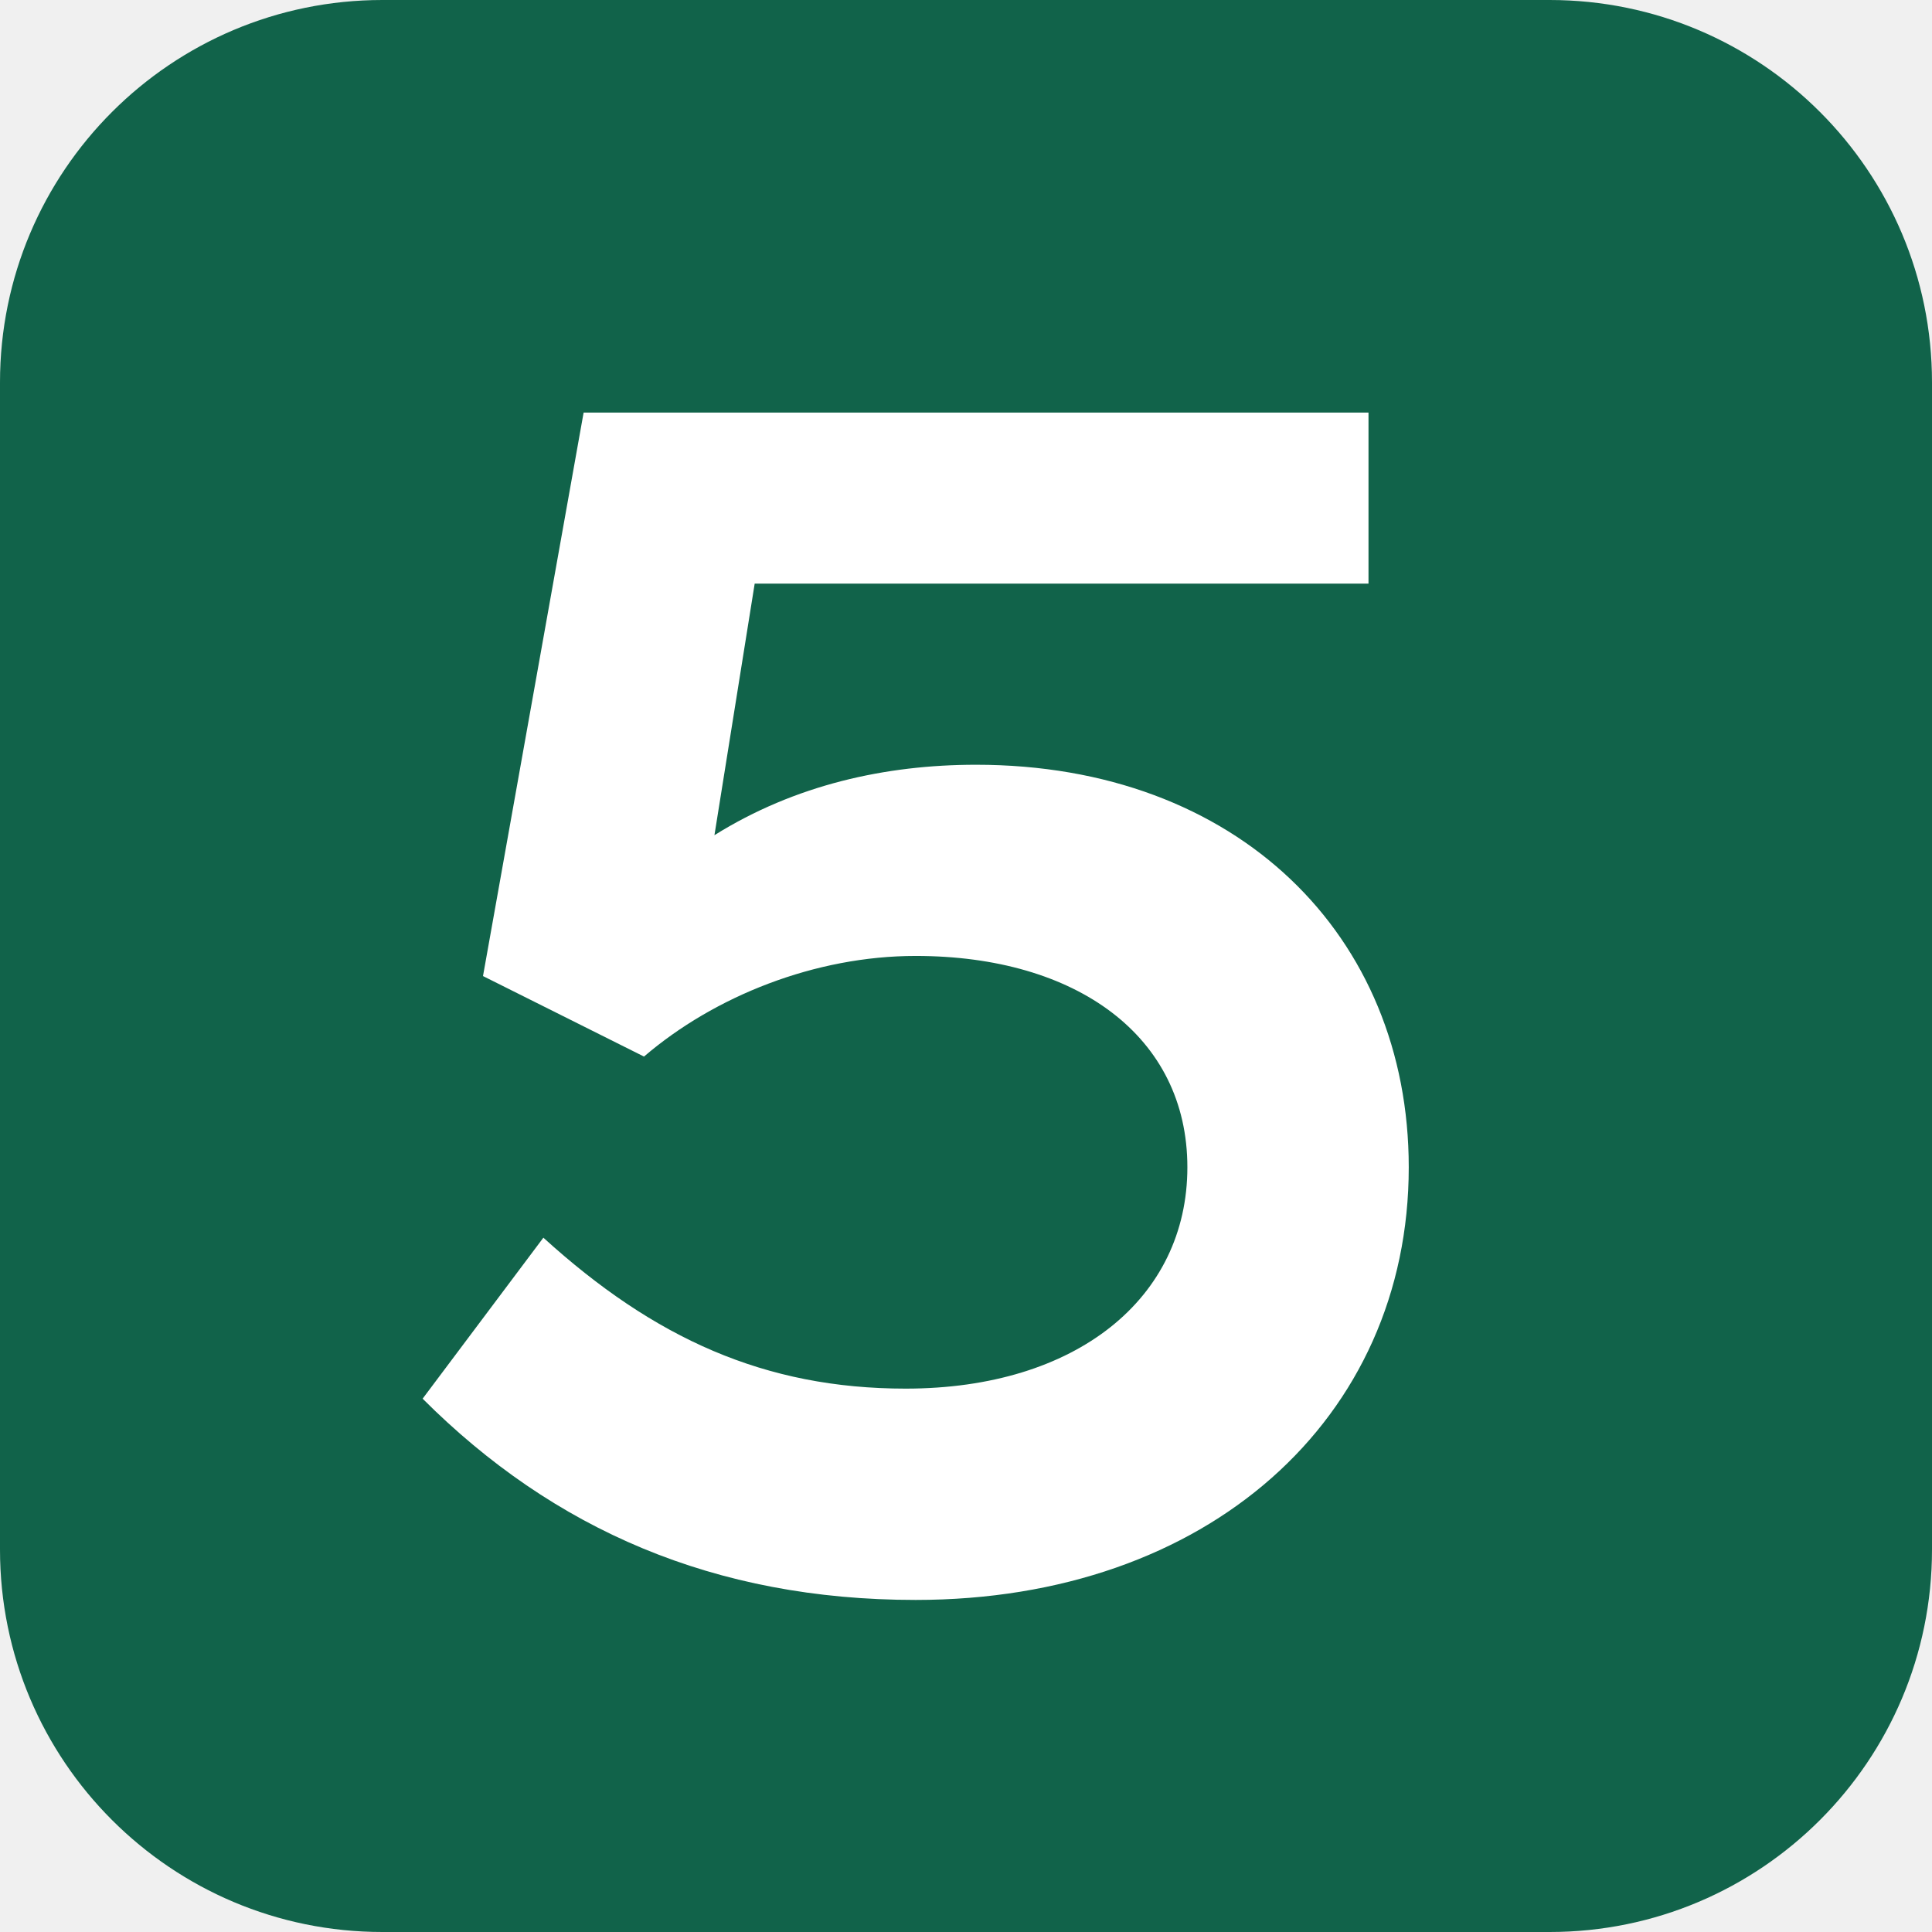
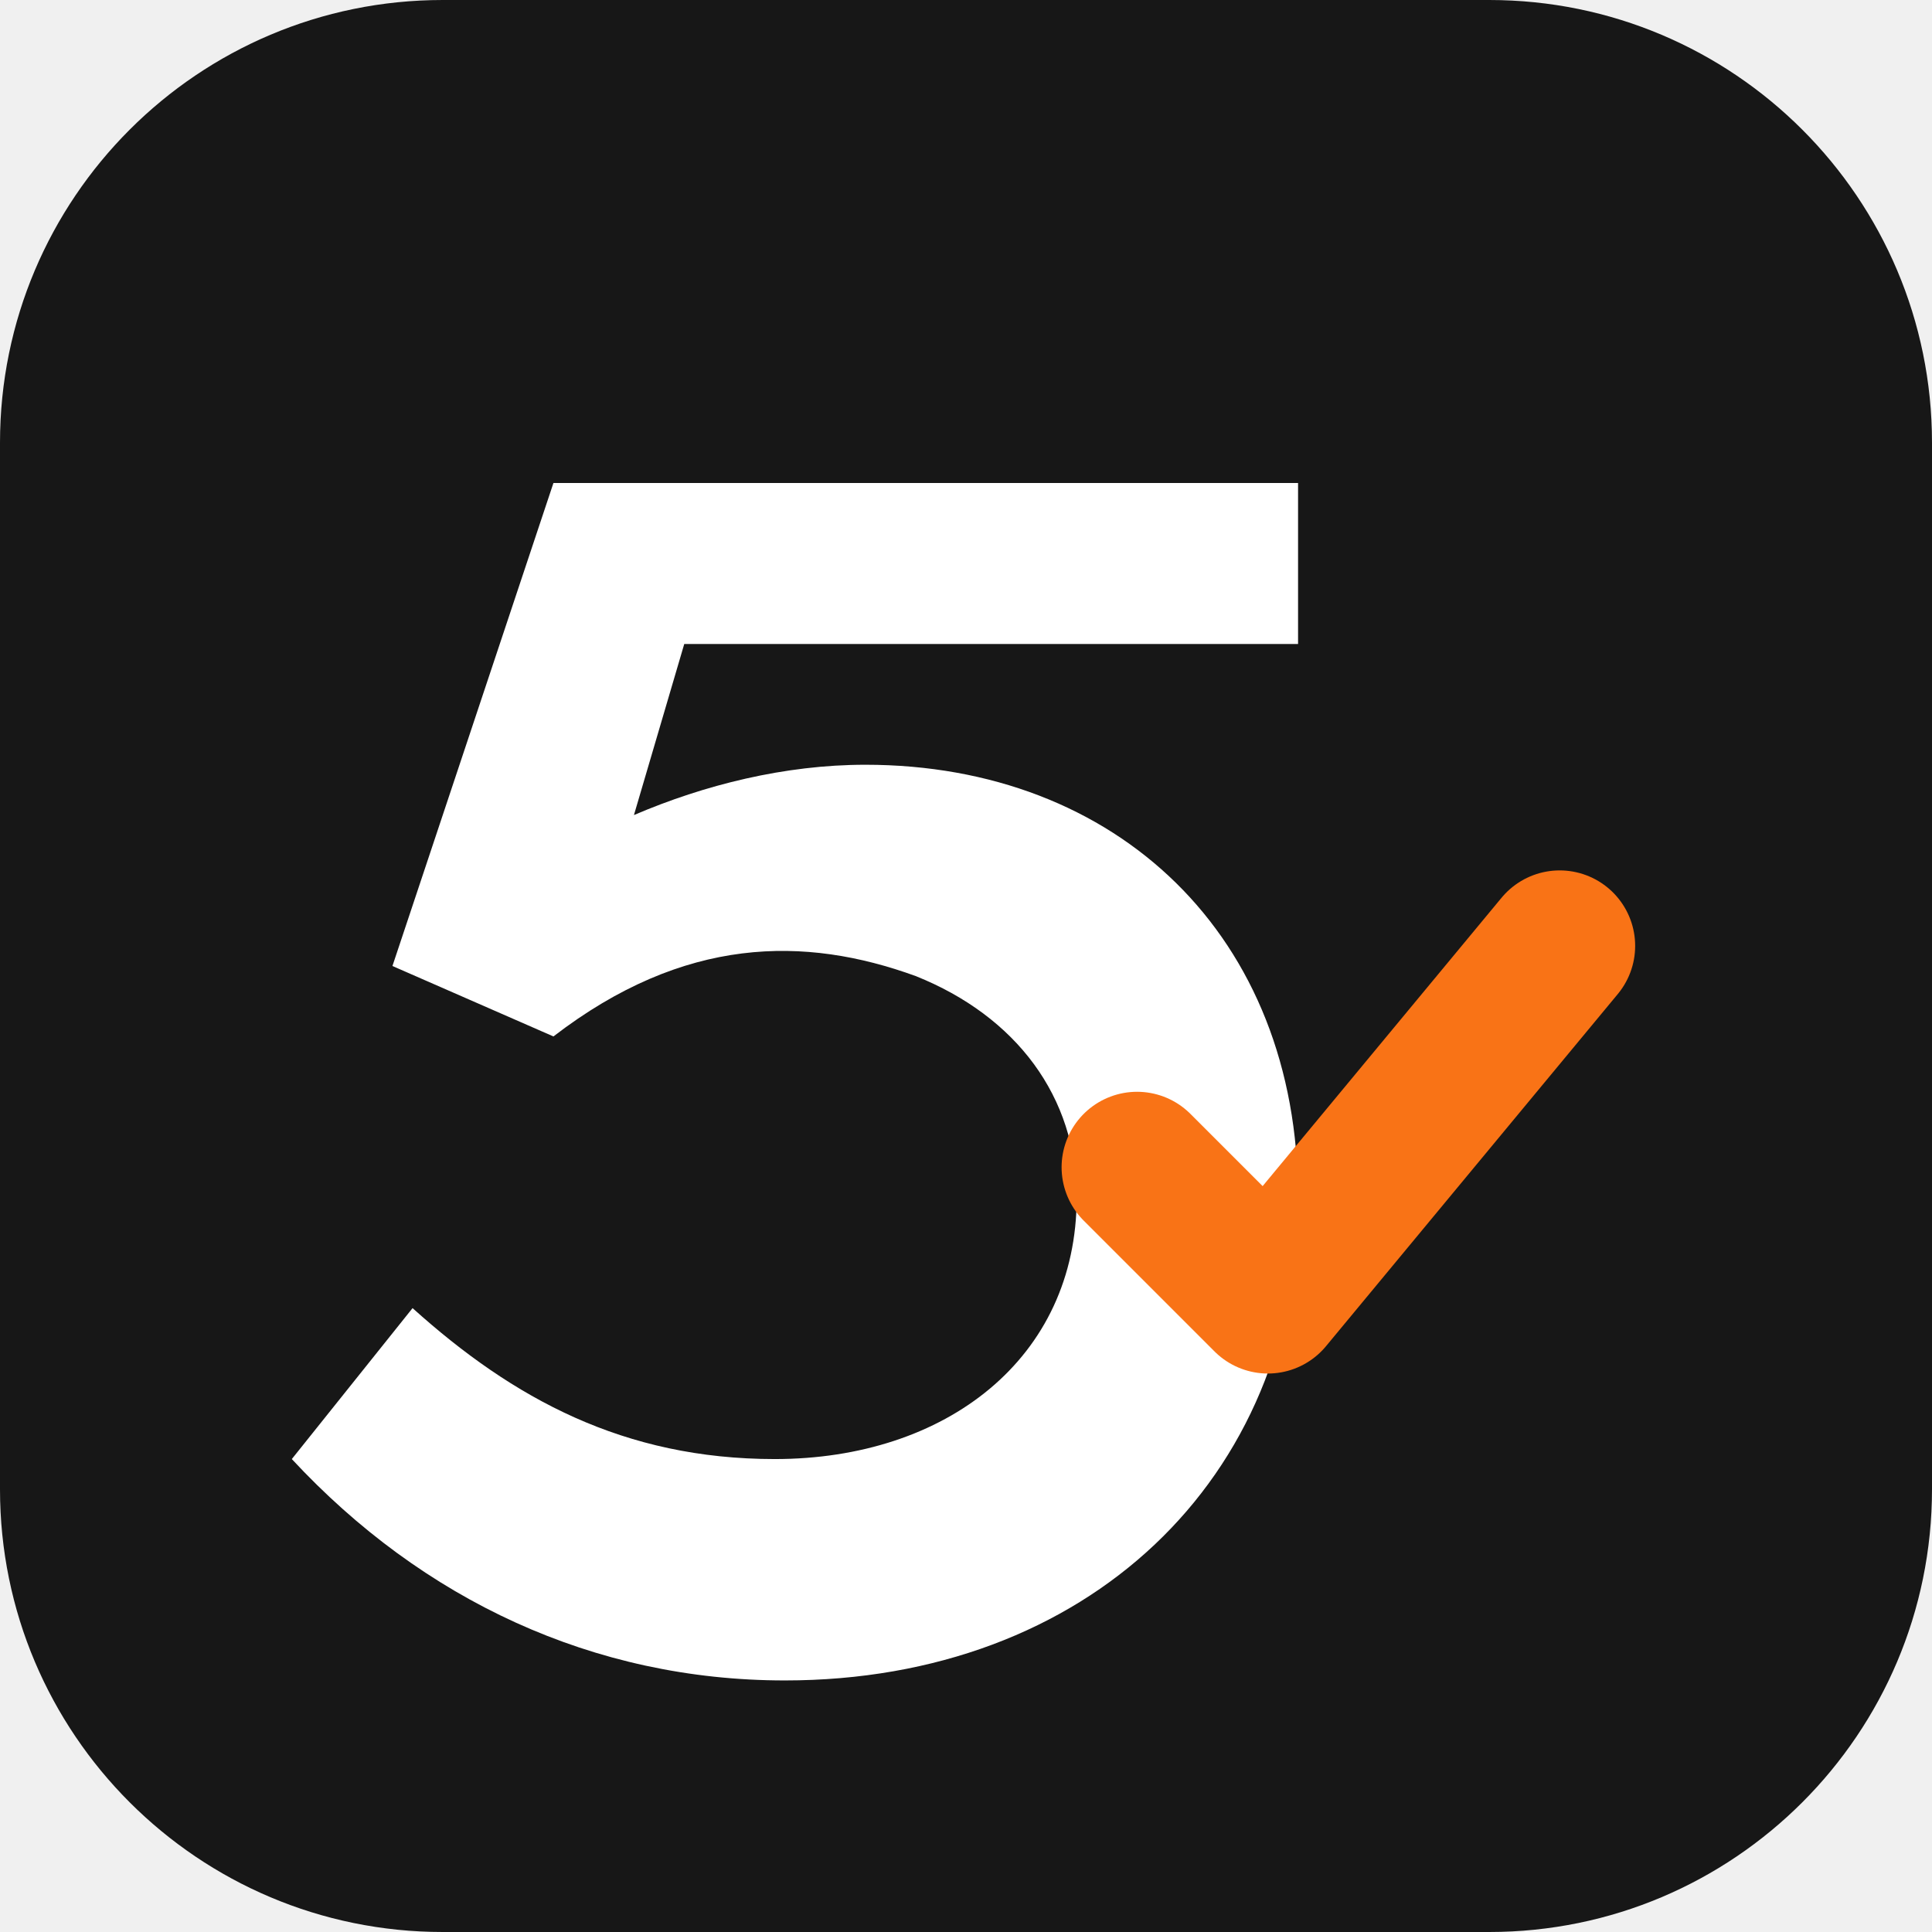
<svg xmlns="http://www.w3.org/2000/svg" viewBox="0 0 192 192">
-   <rect width="192" height="192" rx="38" fill="#11634a" />
-   <path d="M58 56h78v17H75l-4 25c8-5 17-7 26-7 26 0 43 17 43 40 0 25-20 43-49 43-20 0-36-7-49-20l12-16c11 10 22 15 36 15 17 0 28-9 28-22s-11-21-27-21c-10 0-20 4-27 10l-16-8z" fill="white" transform="translate(0,-15)" />
+   <rect width="192" height="192" rx="44" fill="#171717" />
+   <path d="M39 64h90V48H55L39 96l16 7c13-10 25-10 36-6 10 4 16 12 16 22 0 16-13 26-30 26-15 0-26-6-36-15l-12 15c13 14 30 22 49 22 30 0 51-20 51-48 0-26-18-43-43-43-8 0-16 2-23 5l5-17z" fill="#fff" />
+   <path d="m113 116 13 13 29-35" fill="none" stroke="#f97316" stroke-width="15" stroke-linecap="round" stroke-linejoin="round" />
</svg>
